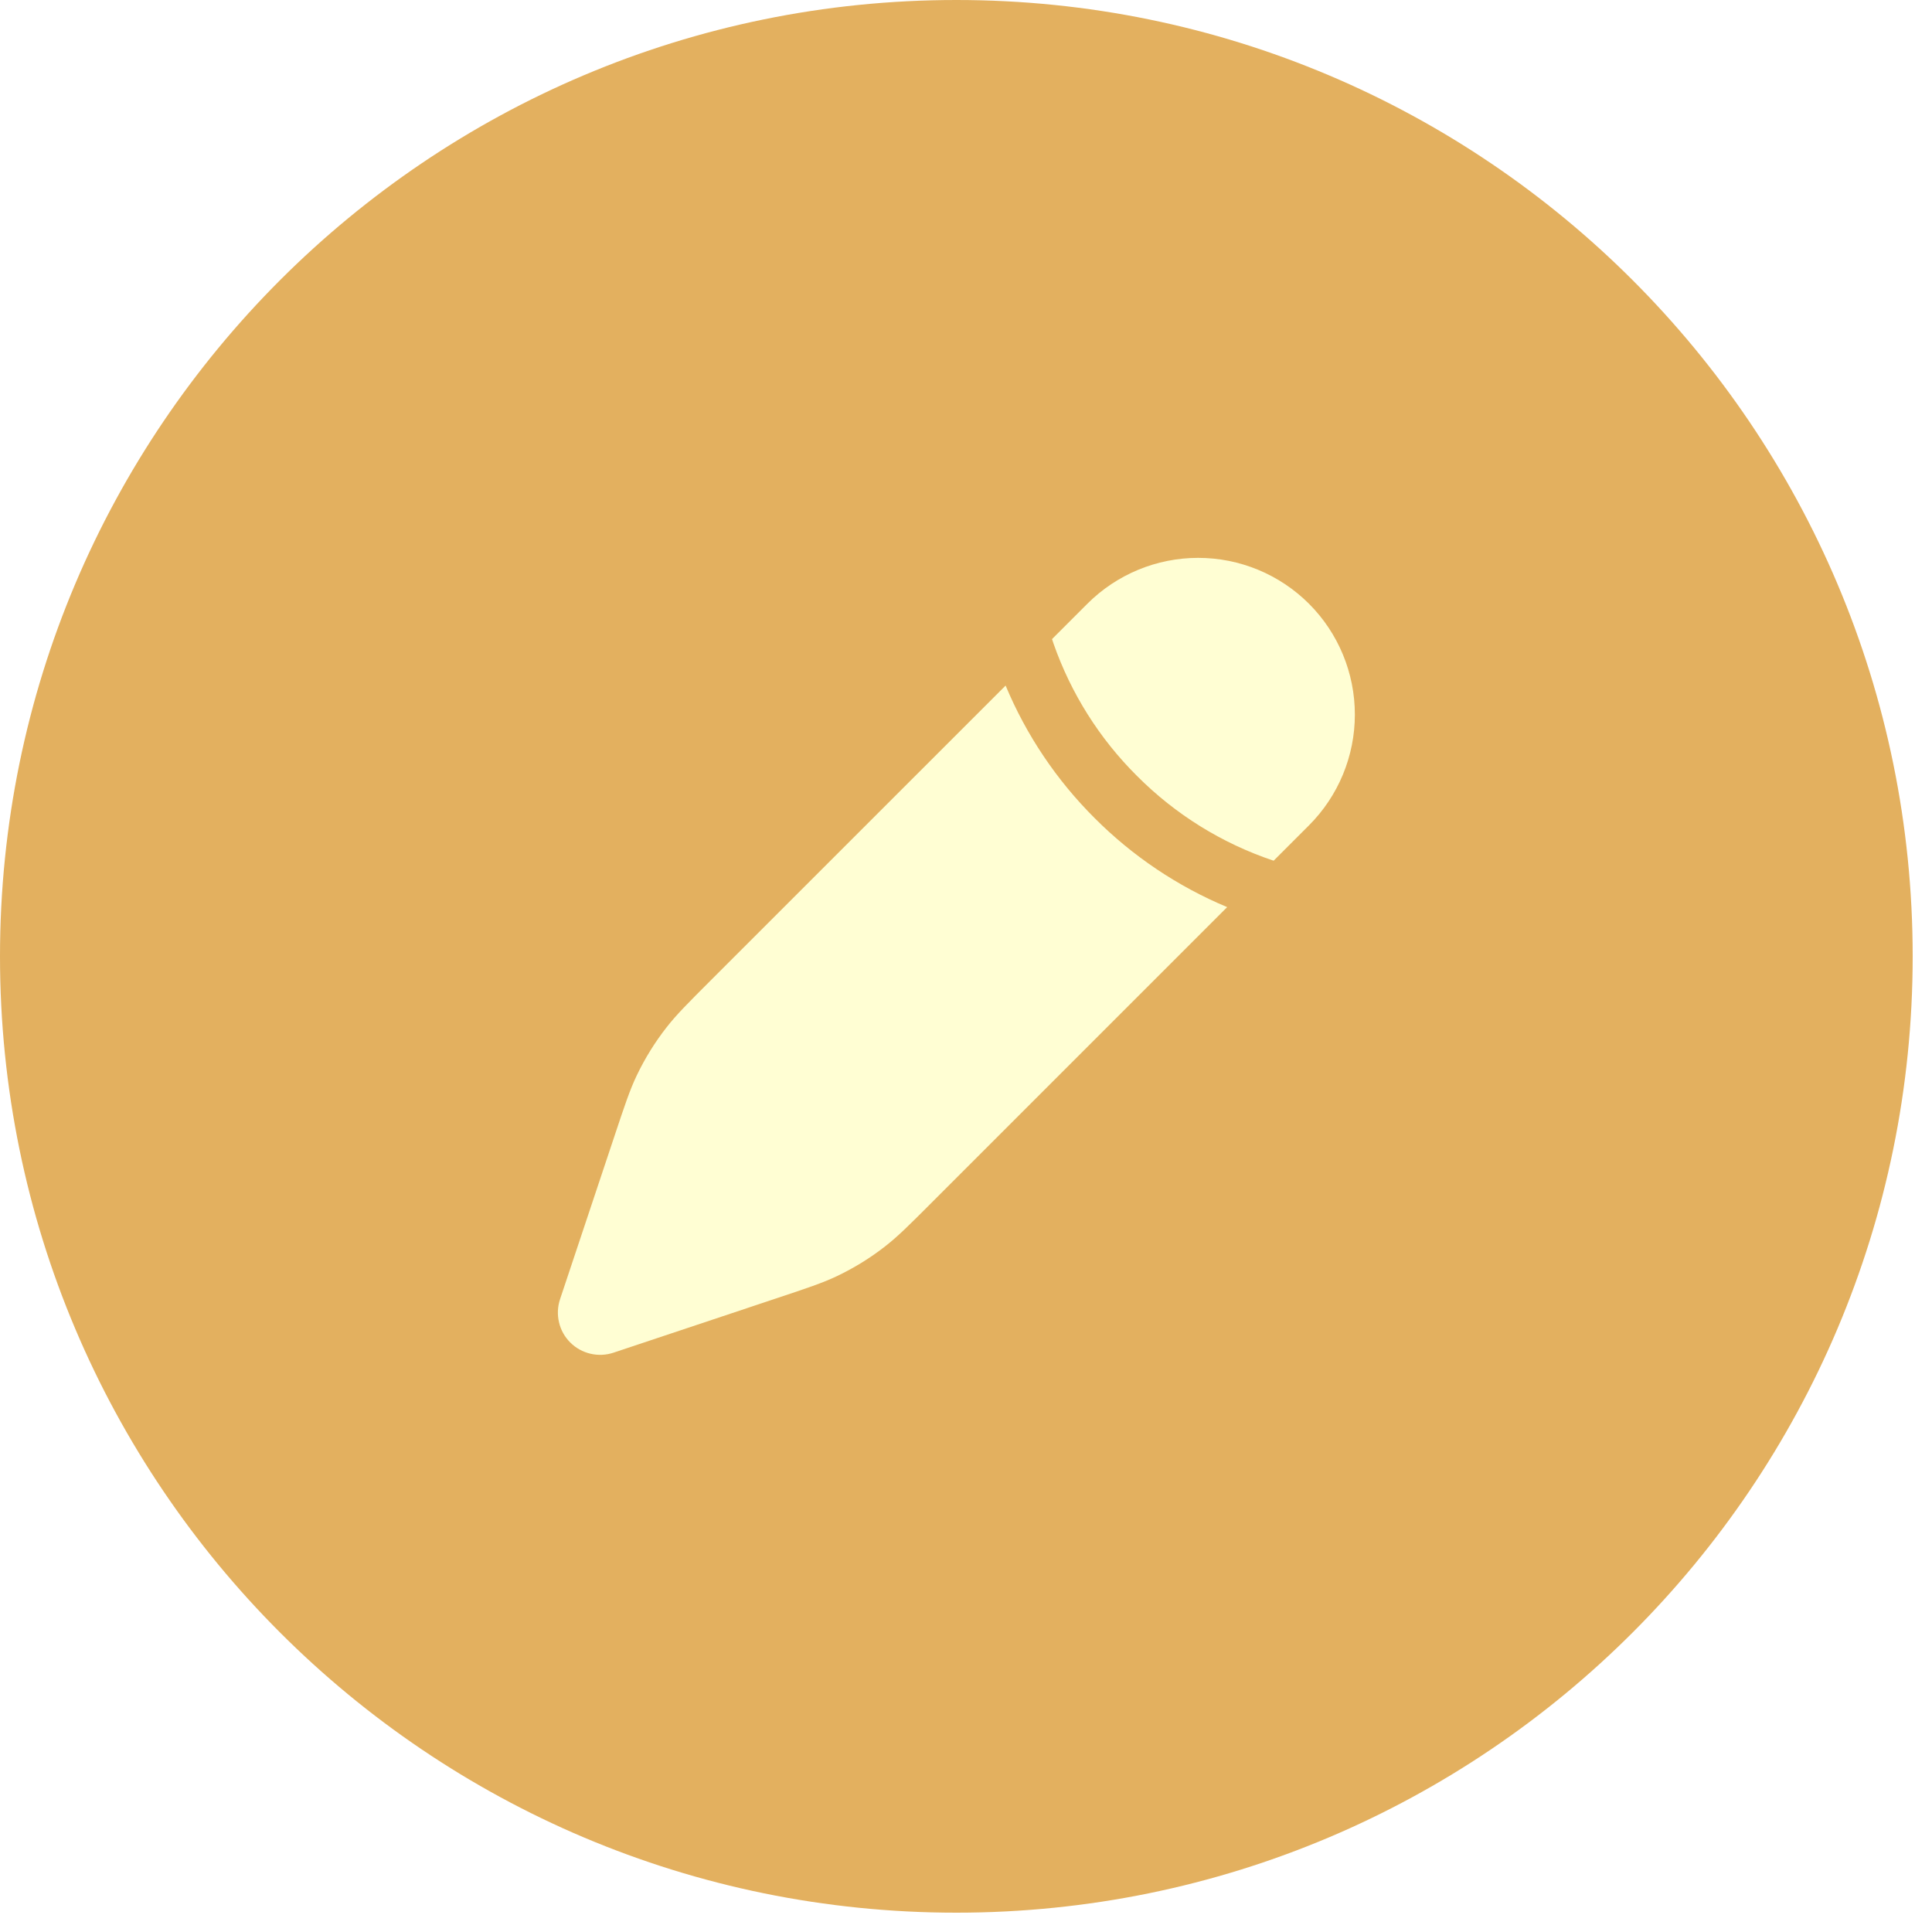
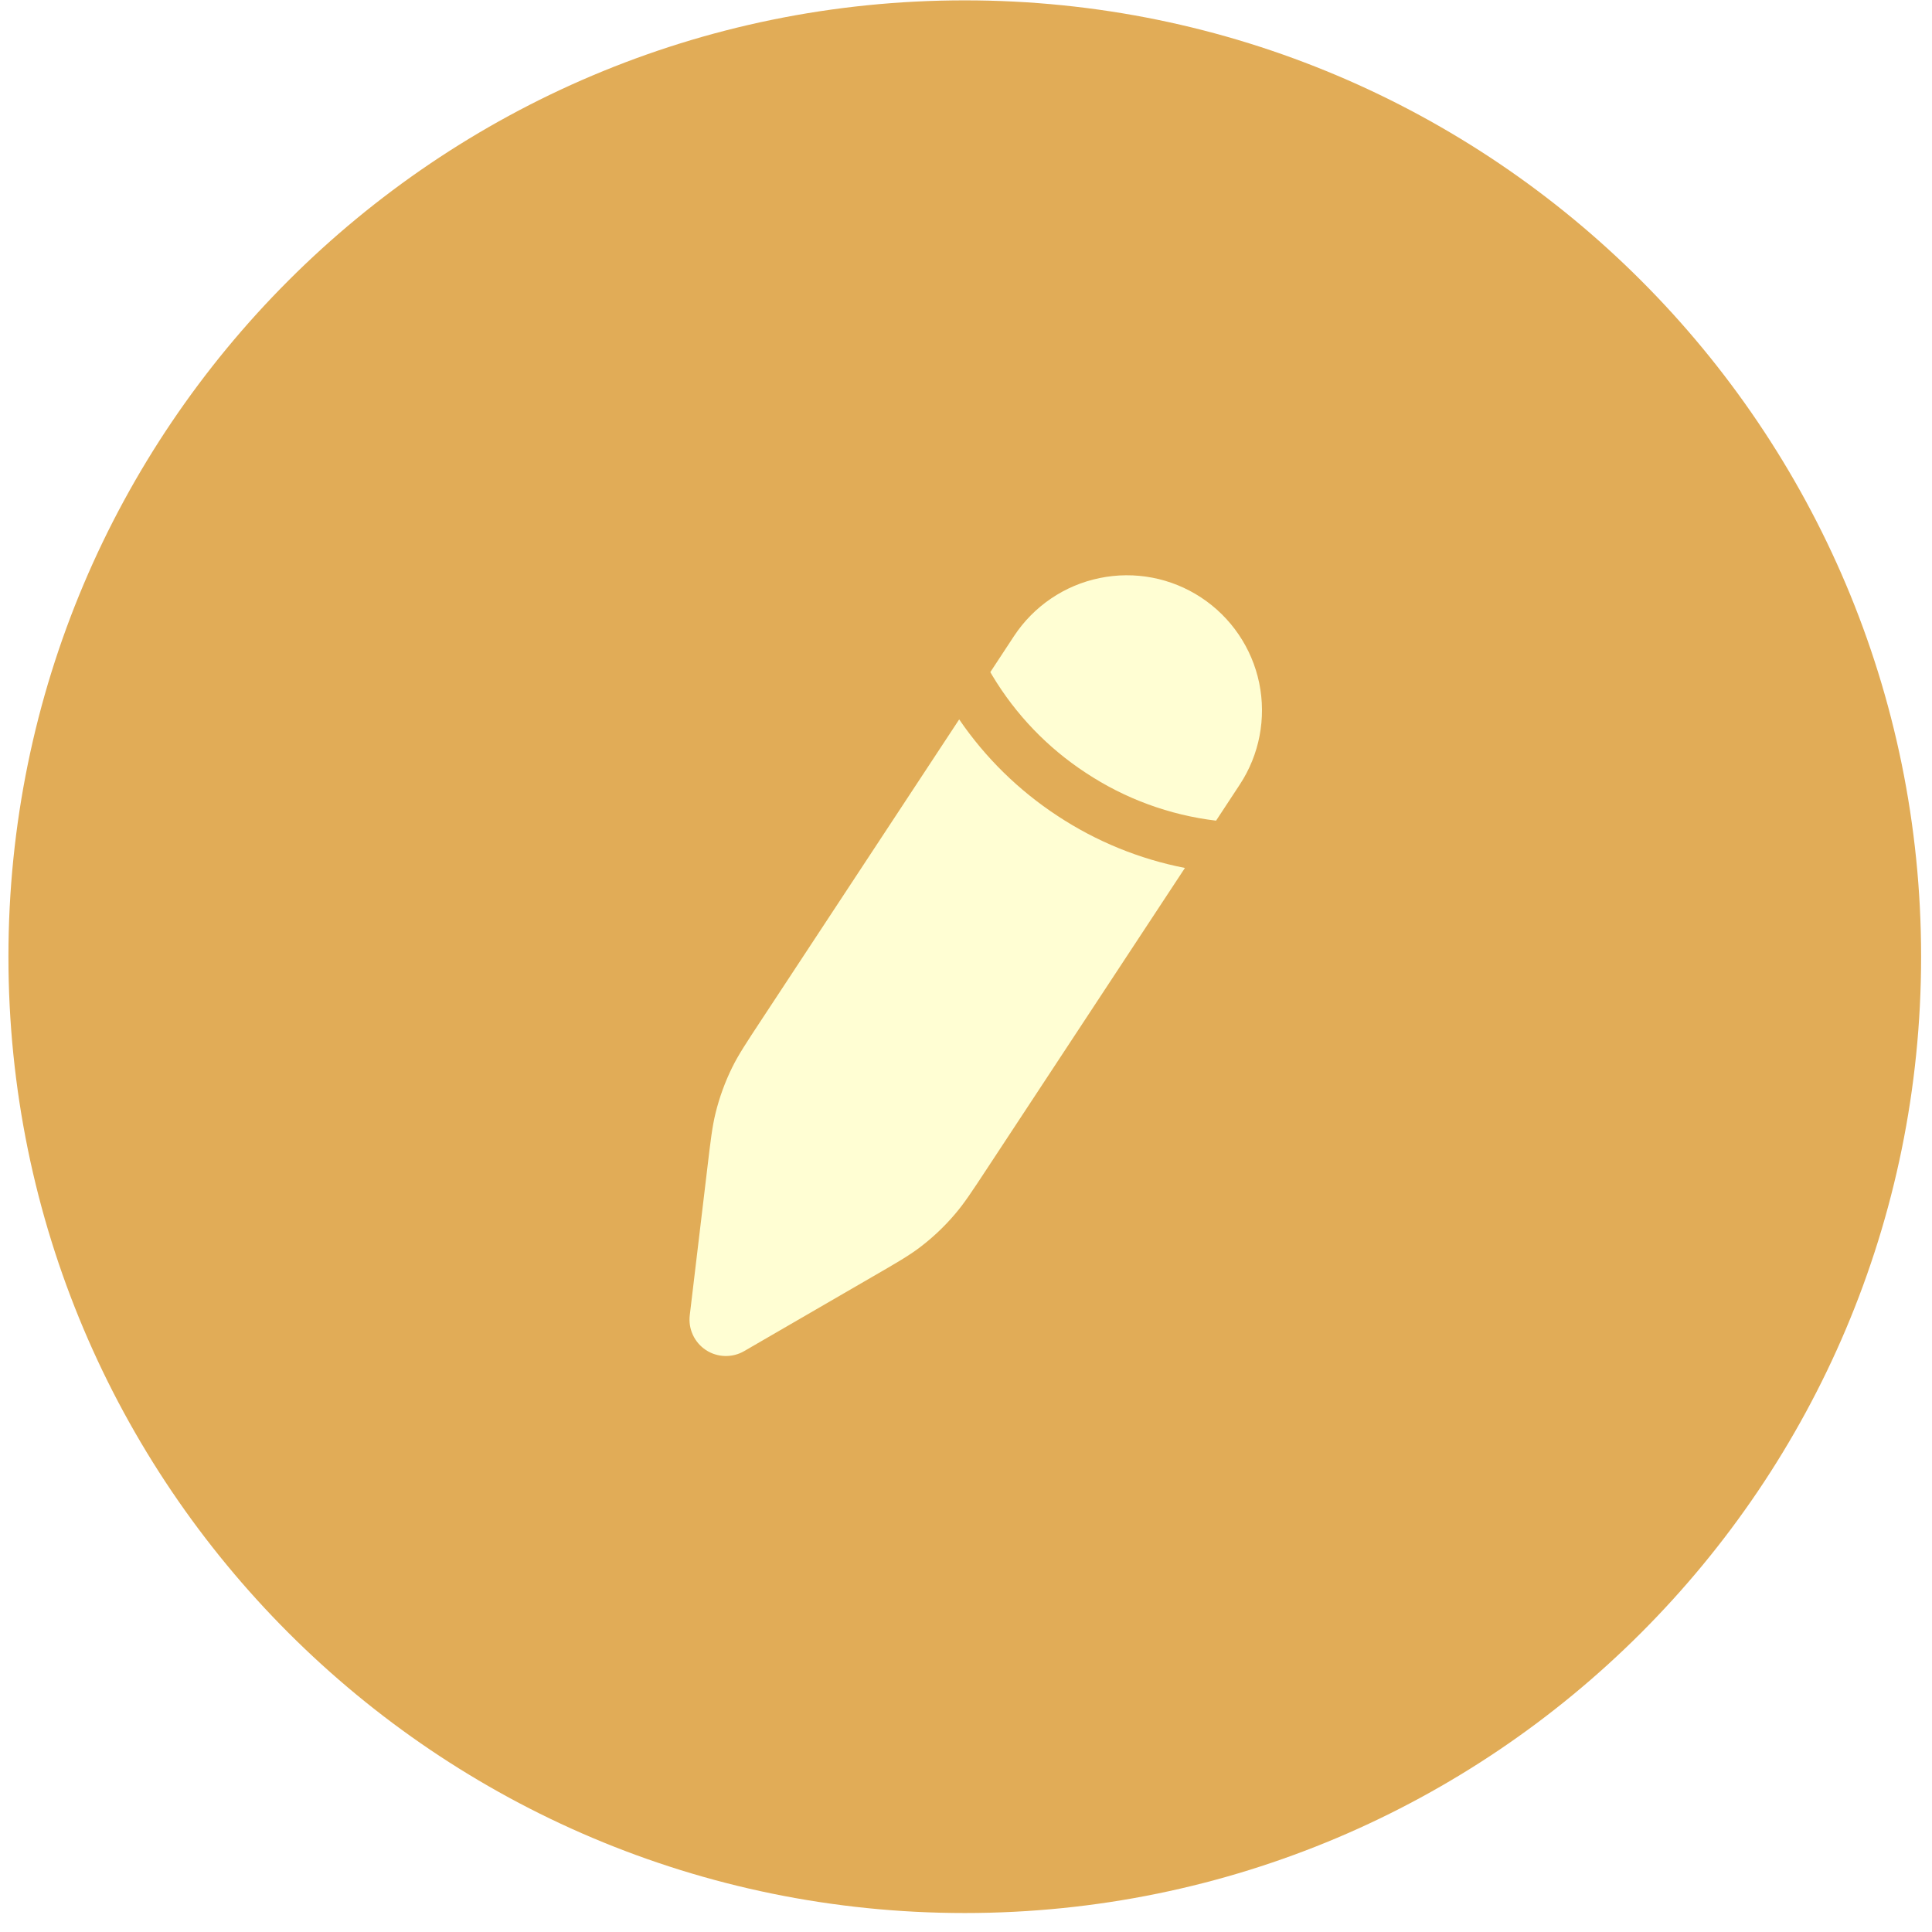
<svg xmlns="http://www.w3.org/2000/svg" width="44" height="44" viewBox="0 0 44 44" fill="none">
-   <rect width="43.56" height="43.56" rx="21.78" fill="#E3B05F" />
-   <path d="M21.236 27.371L27.948 20.659C26.819 20.187 25.794 19.498 24.93 18.632C24.063 17.768 23.373 16.742 22.902 15.613L16.19 22.324C15.666 22.848 15.404 23.11 15.179 23.399C14.913 23.739 14.685 24.108 14.499 24.498C14.342 24.828 14.225 25.18 13.991 25.883L12.755 29.588C12.698 29.758 12.69 29.94 12.731 30.114C12.771 30.288 12.86 30.448 12.987 30.574C13.113 30.701 13.273 30.789 13.447 30.83C13.621 30.871 13.803 30.863 13.973 30.806L17.678 29.57C18.381 29.336 18.733 29.219 19.063 29.062C19.454 28.875 19.821 28.649 20.162 28.382C20.451 28.157 20.713 27.895 21.236 27.371ZM29.811 18.797C30.48 18.128 30.856 17.22 30.856 16.274C30.856 15.327 30.48 14.419 29.811 13.75C29.141 13.081 28.234 12.705 27.287 12.705C26.341 12.705 25.433 13.081 24.764 13.75L23.959 14.555L23.993 14.656C24.39 15.791 25.039 16.821 25.892 17.669C26.765 18.547 27.831 19.209 29.006 19.602L29.811 18.797Z" fill="#FFFED3" />
+   <rect x="0.192" y="0.008" width="43.56" height="43.56" rx="21.78" fill="#E1AC57" />
+   <path d="M22.486 26.604L26.986 19.767C25.95 19.565 24.964 19.162 24.084 18.581C23.201 18.002 22.44 17.256 21.845 16.384L17.345 23.221C16.994 23.754 16.818 24.021 16.678 24.304C16.513 24.638 16.385 24.989 16.296 25.351C16.221 25.657 16.183 25.975 16.108 26.609L15.709 29.953C15.69 30.107 15.715 30.262 15.78 30.402C15.845 30.542 15.947 30.661 16.076 30.746C16.205 30.831 16.355 30.878 16.509 30.882C16.664 30.886 16.816 30.848 16.949 30.77L19.863 29.081C20.417 28.761 20.693 28.601 20.945 28.411C21.243 28.185 21.513 27.93 21.754 27.645C21.959 27.405 22.135 27.138 22.486 26.604ZM28.234 17.87C28.683 17.189 28.842 16.357 28.678 15.557C28.513 14.758 28.037 14.057 27.355 13.608C26.674 13.159 25.842 13 25.043 13.165C24.243 13.329 23.542 13.805 23.093 14.487L22.554 15.307L22.6 15.386C23.133 16.275 23.86 17.032 24.728 17.6C25.619 18.19 26.634 18.563 27.695 18.69L28.234 17.87Z" fill="#FFFED3" />
</svg>
